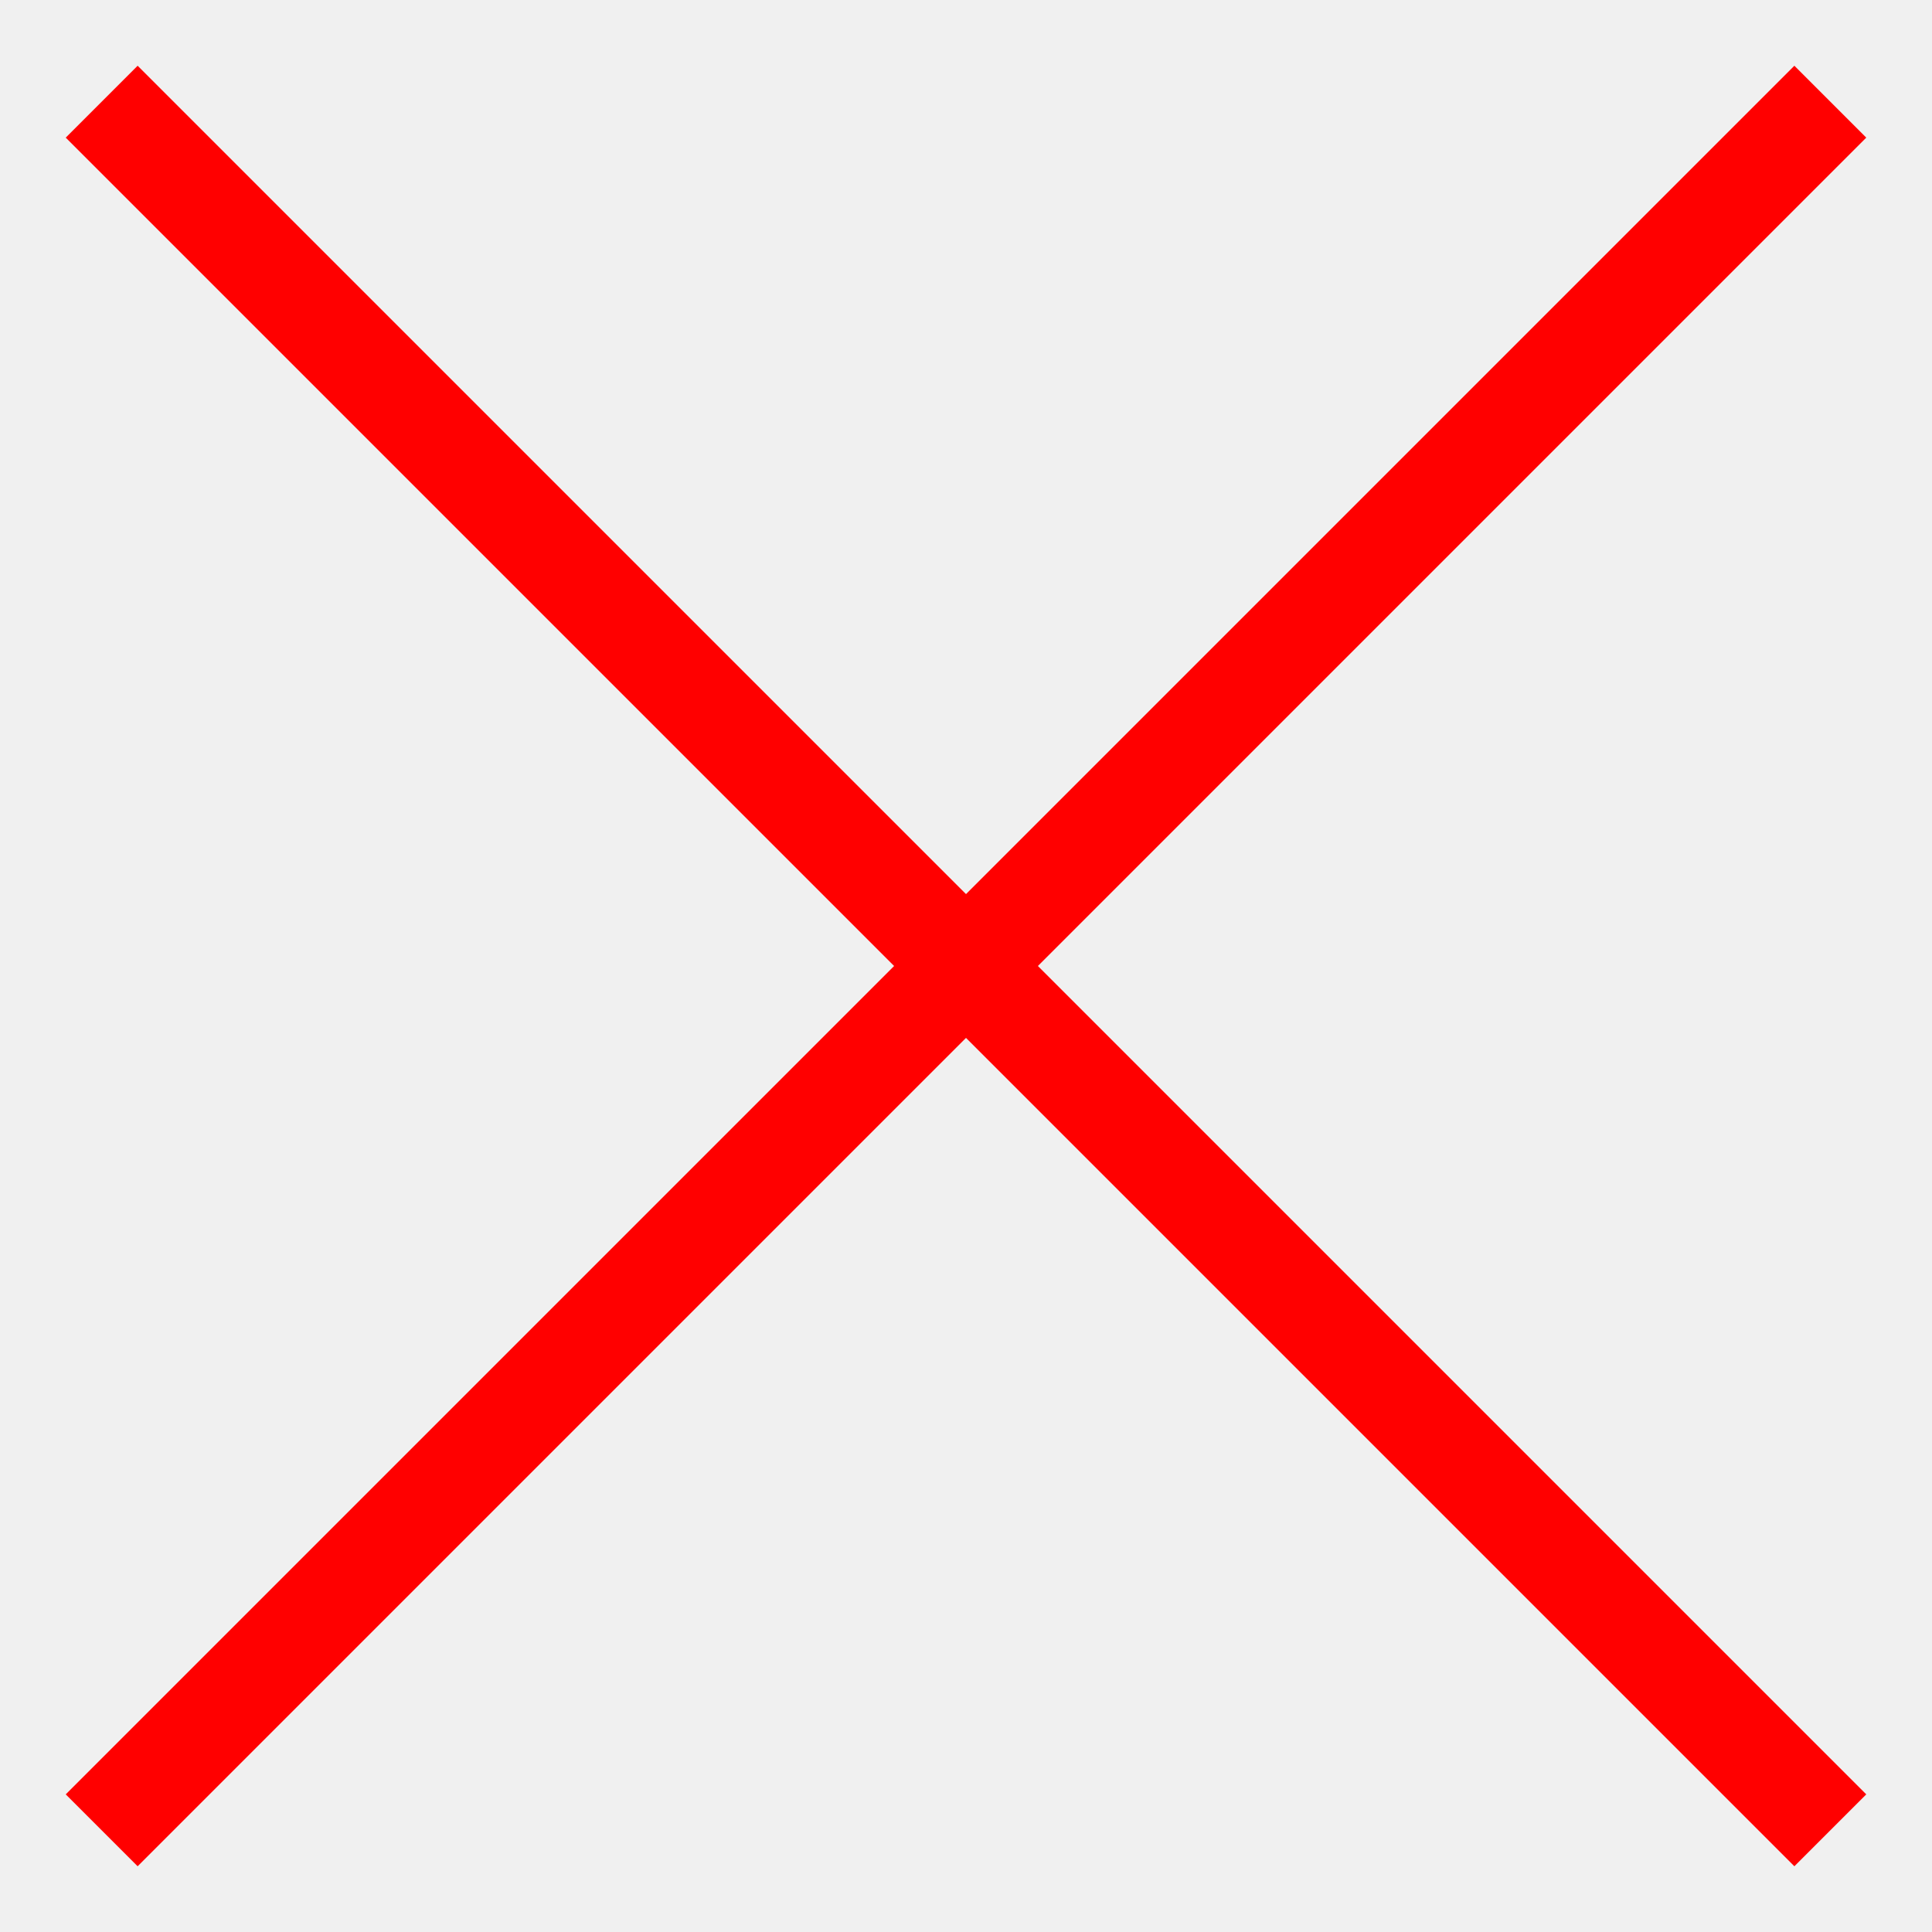
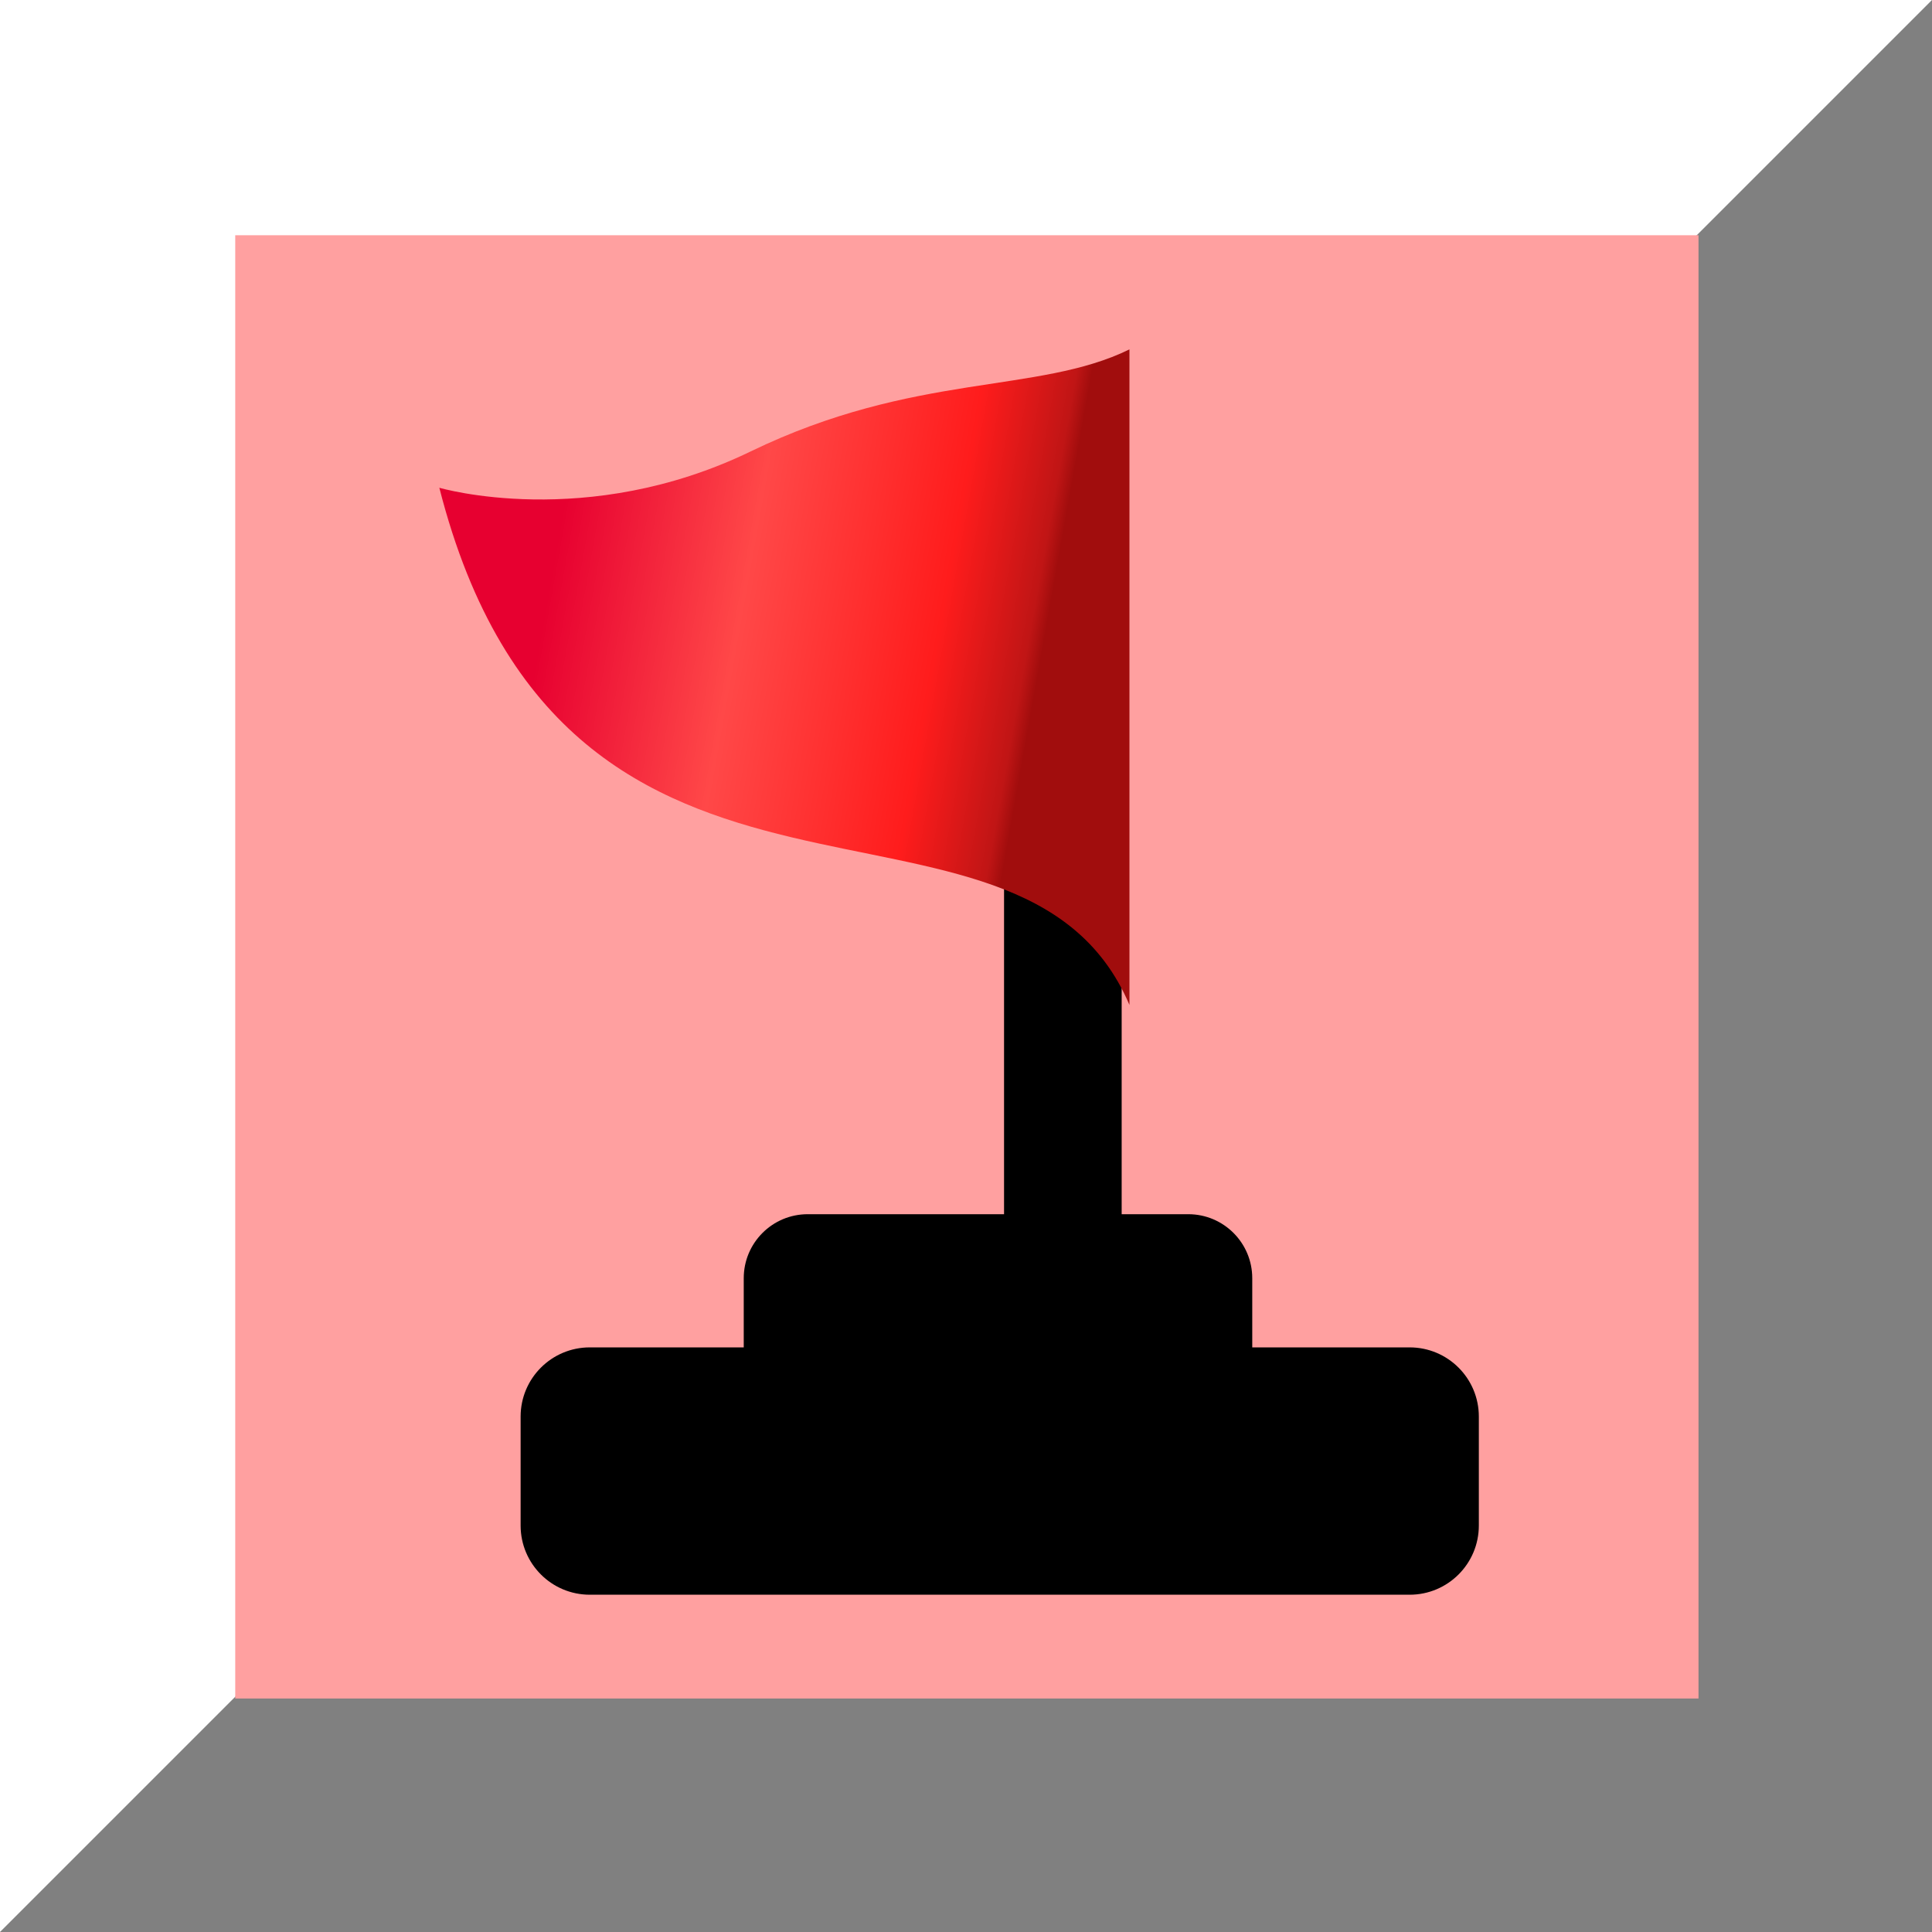
- <svg xmlns="http://www.w3.org/2000/svg" version="1.1" viewBox="0 0 76 76" preserveAspectRatio="xMidYMid meet" enable-background="new 0 0 76 76">
-   <g id="flag-missed">
-     <use href="#bomb" />
-     <line stroke-width="4" stroke-linecap="undefined" stroke-linejoin="undefined" id="svg_78" y2="72" x2="72" y1="4" x1="4" stroke="#ff0000" fill="none" />
-     <line stroke-linecap="undefined" stroke-linejoin="undefined" id="svg_79" y2="72" x2="4" y1="4" x1="72" stroke-width="4" stroke="#ff0000" fill="none" />
+ <svg xmlns="http://www.w3.org/2000/svg" xml:space="preserve" width="25mm" height="25mm" style="shape-rendering:geometricPrecision; text-rendering:geometricPrecision; image-rendering:optimizeQuality; fill-rule:evenodd; clip-rule:evenodd" viewBox="0 0 1.117 1.117">
+   <defs>
+     <style type="text/css">
+    
+     .str0 {stroke:black;stroke-width:0.003}
+     .fil4 {fill:black}
+     .fil0 {fill:#CCCCCC}
+     .fil1 {fill:white}
+     .fil2 {fill:gray}
+     .fil3 {fill:#FFA0A0}
+     .fil5 {fill:url(#id0)}
+    
+   </style>
+     <linearGradient id="id0" gradientUnits="userSpaceOnUse" x1="0.314" y1="0.367" x2="0.594" y2="0.417">
+       <stop offset="0" style="stop-color:#E70030" />
+       <stop offset="0.388" style="stop-color:#FF4848" />
+       <stop offset="0.62" style="stop-color:#FF2F2F" />
+       <stop offset="0.788" style="stop-color:#FF1C1C" />
+       <stop offset="0.969" style="stop-color:#C01515" />
+       <stop offset="1" style="stop-color:#A10D0D" />
+     </linearGradient>
+   </defs>
+   <g id="Layer_x0020_1">
+     <rect class="fil0" width="1.117" height="1.117" />
+     <polygon class="fil1" points="0,0 1.117,0 0.72,0.72 0,1.117 " />
+     <polygon class="fil2" points="1.117,0 1.117,1.117 0,1.117 " />
+     <rect class="fil3" x="0.136" y="0.136" width="0.846" height="0.846" />
+     <rect class="fil4 str0" x="0.582" y="0.513" width="0.065" height="0.235" />
+     <rect class="fil4" x="0.43" y="0.702" width="0.294" height="0.119" rx="0.037" ry="0.037" />
+     <rect class="fil4" x="0.301" y="0.779" width="0.554" height="0.143" rx="0.04" ry="0.04" />
+     <path class="fil5" d="M0.653 0.202l0 0.379c-0.064,-0.15 -0.325,-0.009 -0.399,-0.299 0,0 0.085,0.025 0.18,-0.021 0.095,-0.046 0.166,-0.033 0.219,-0.059z" />
  </g>
</svg>
